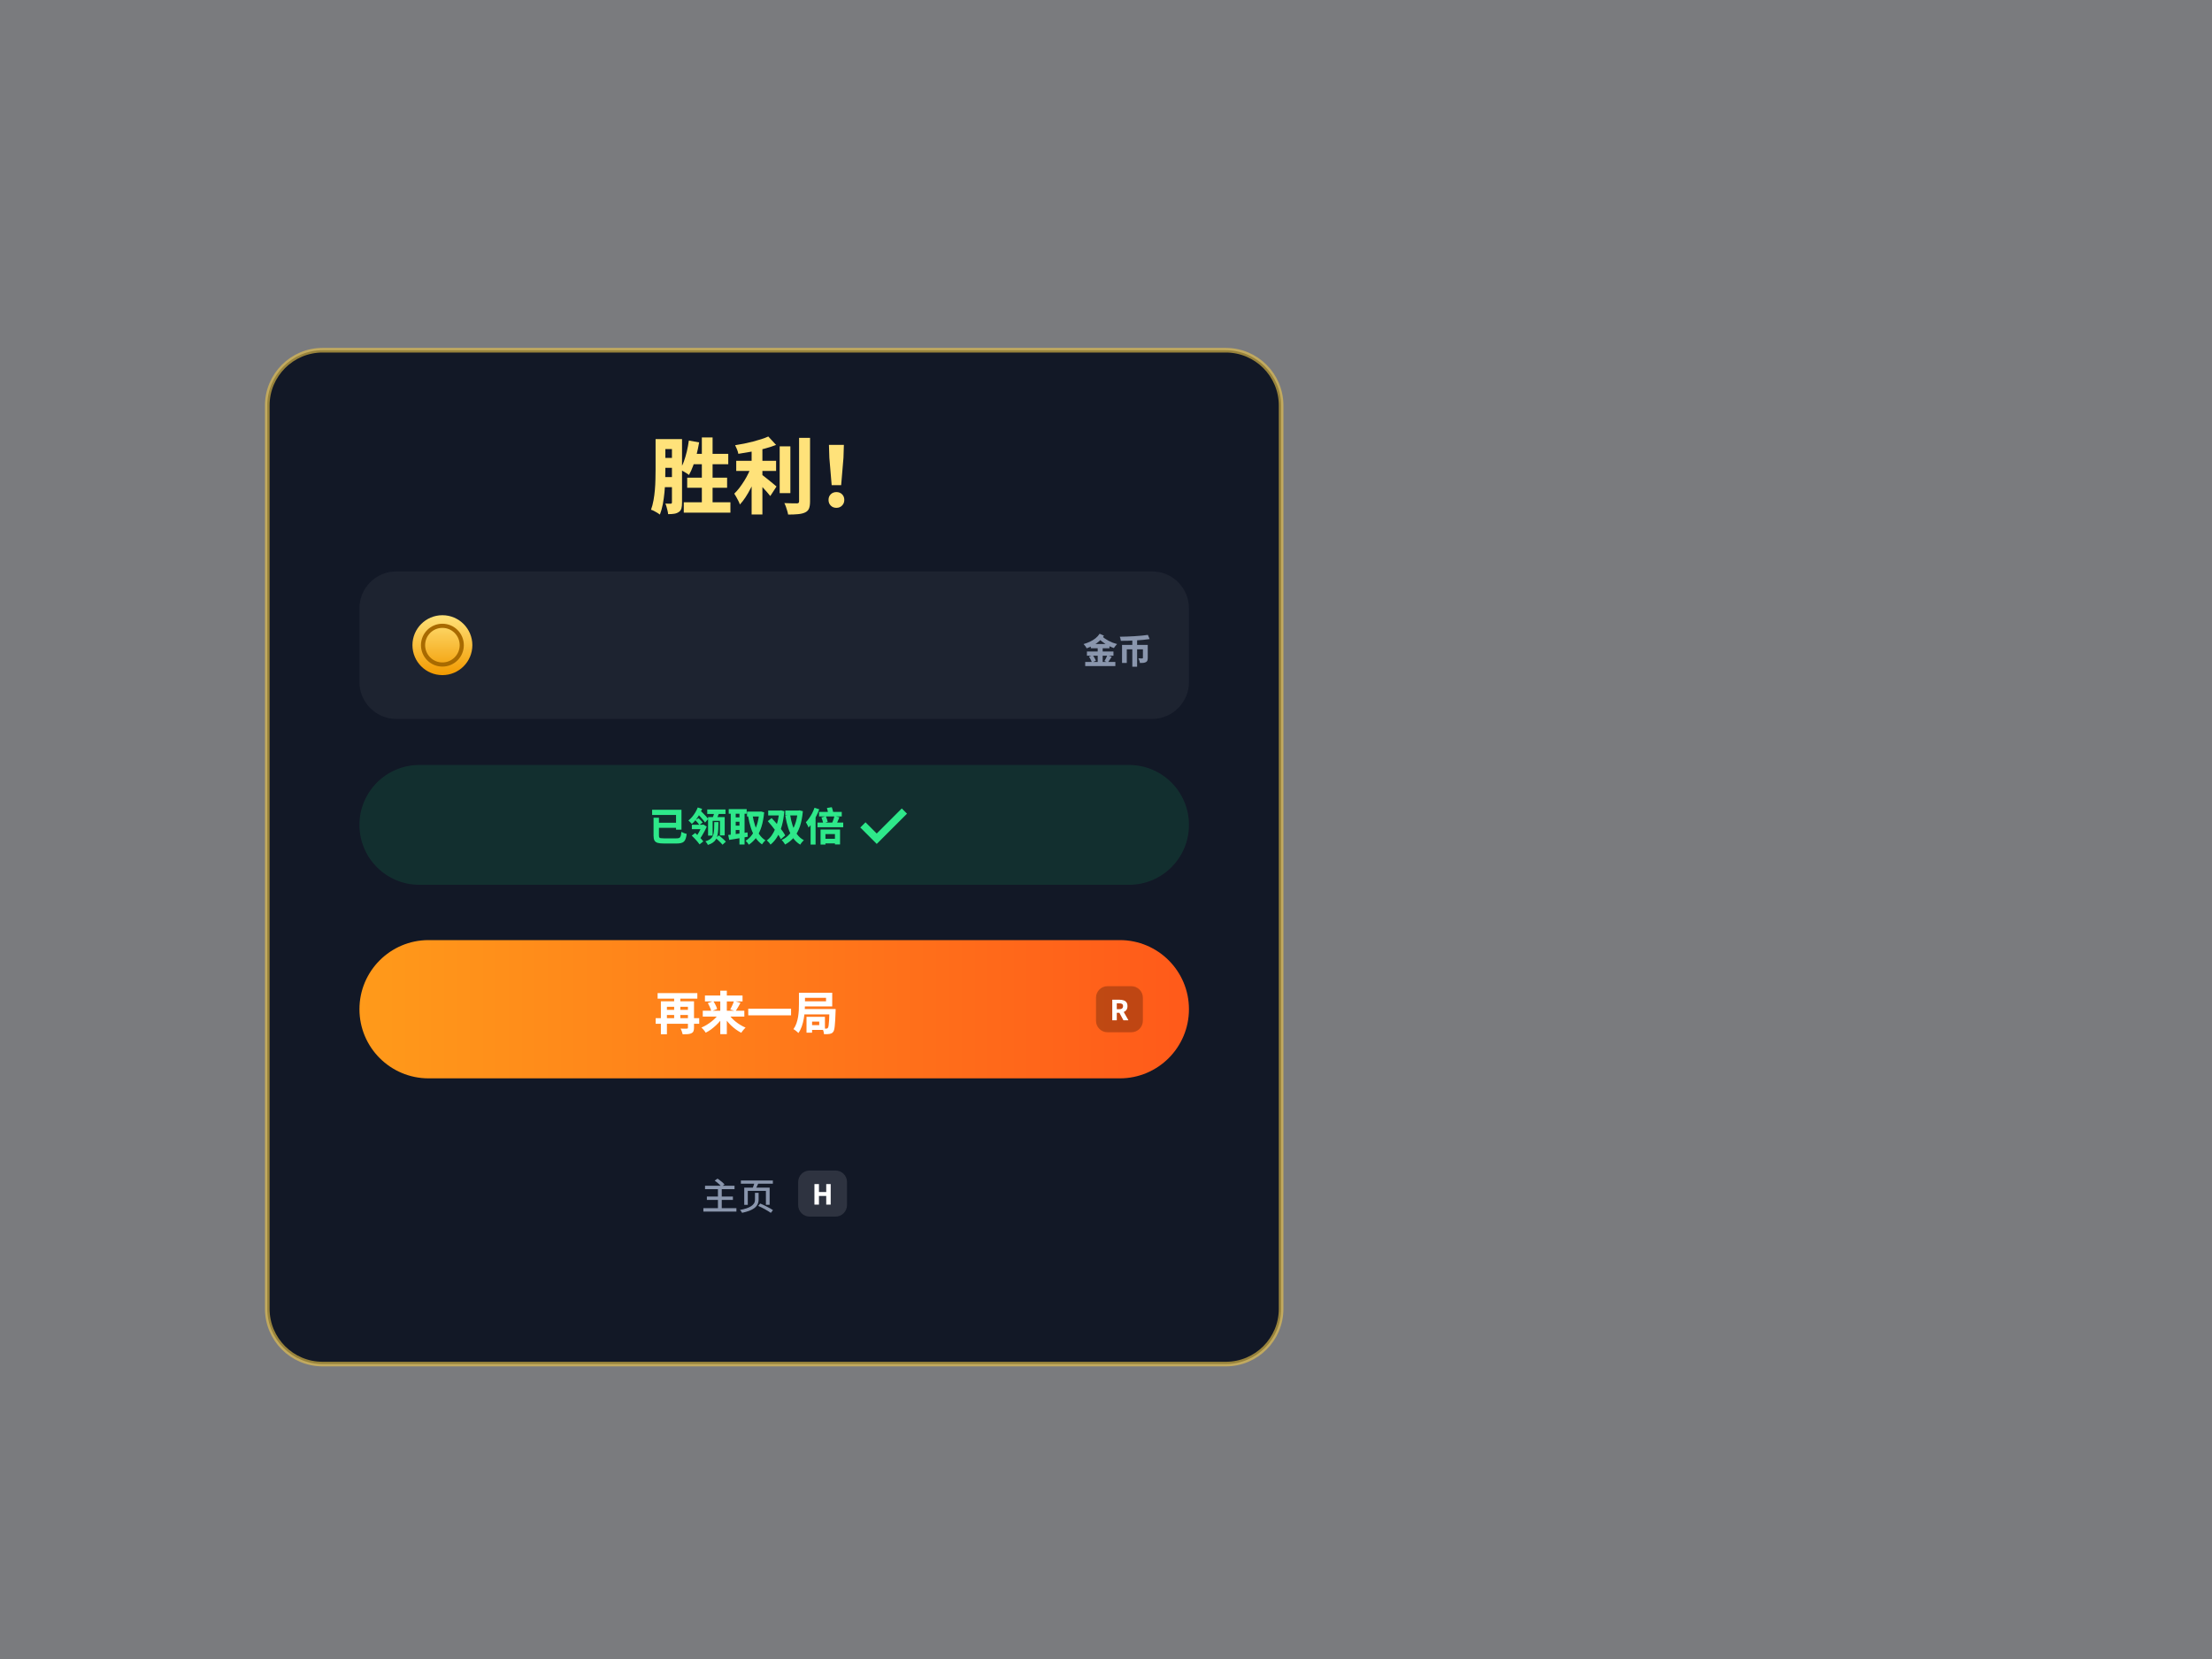
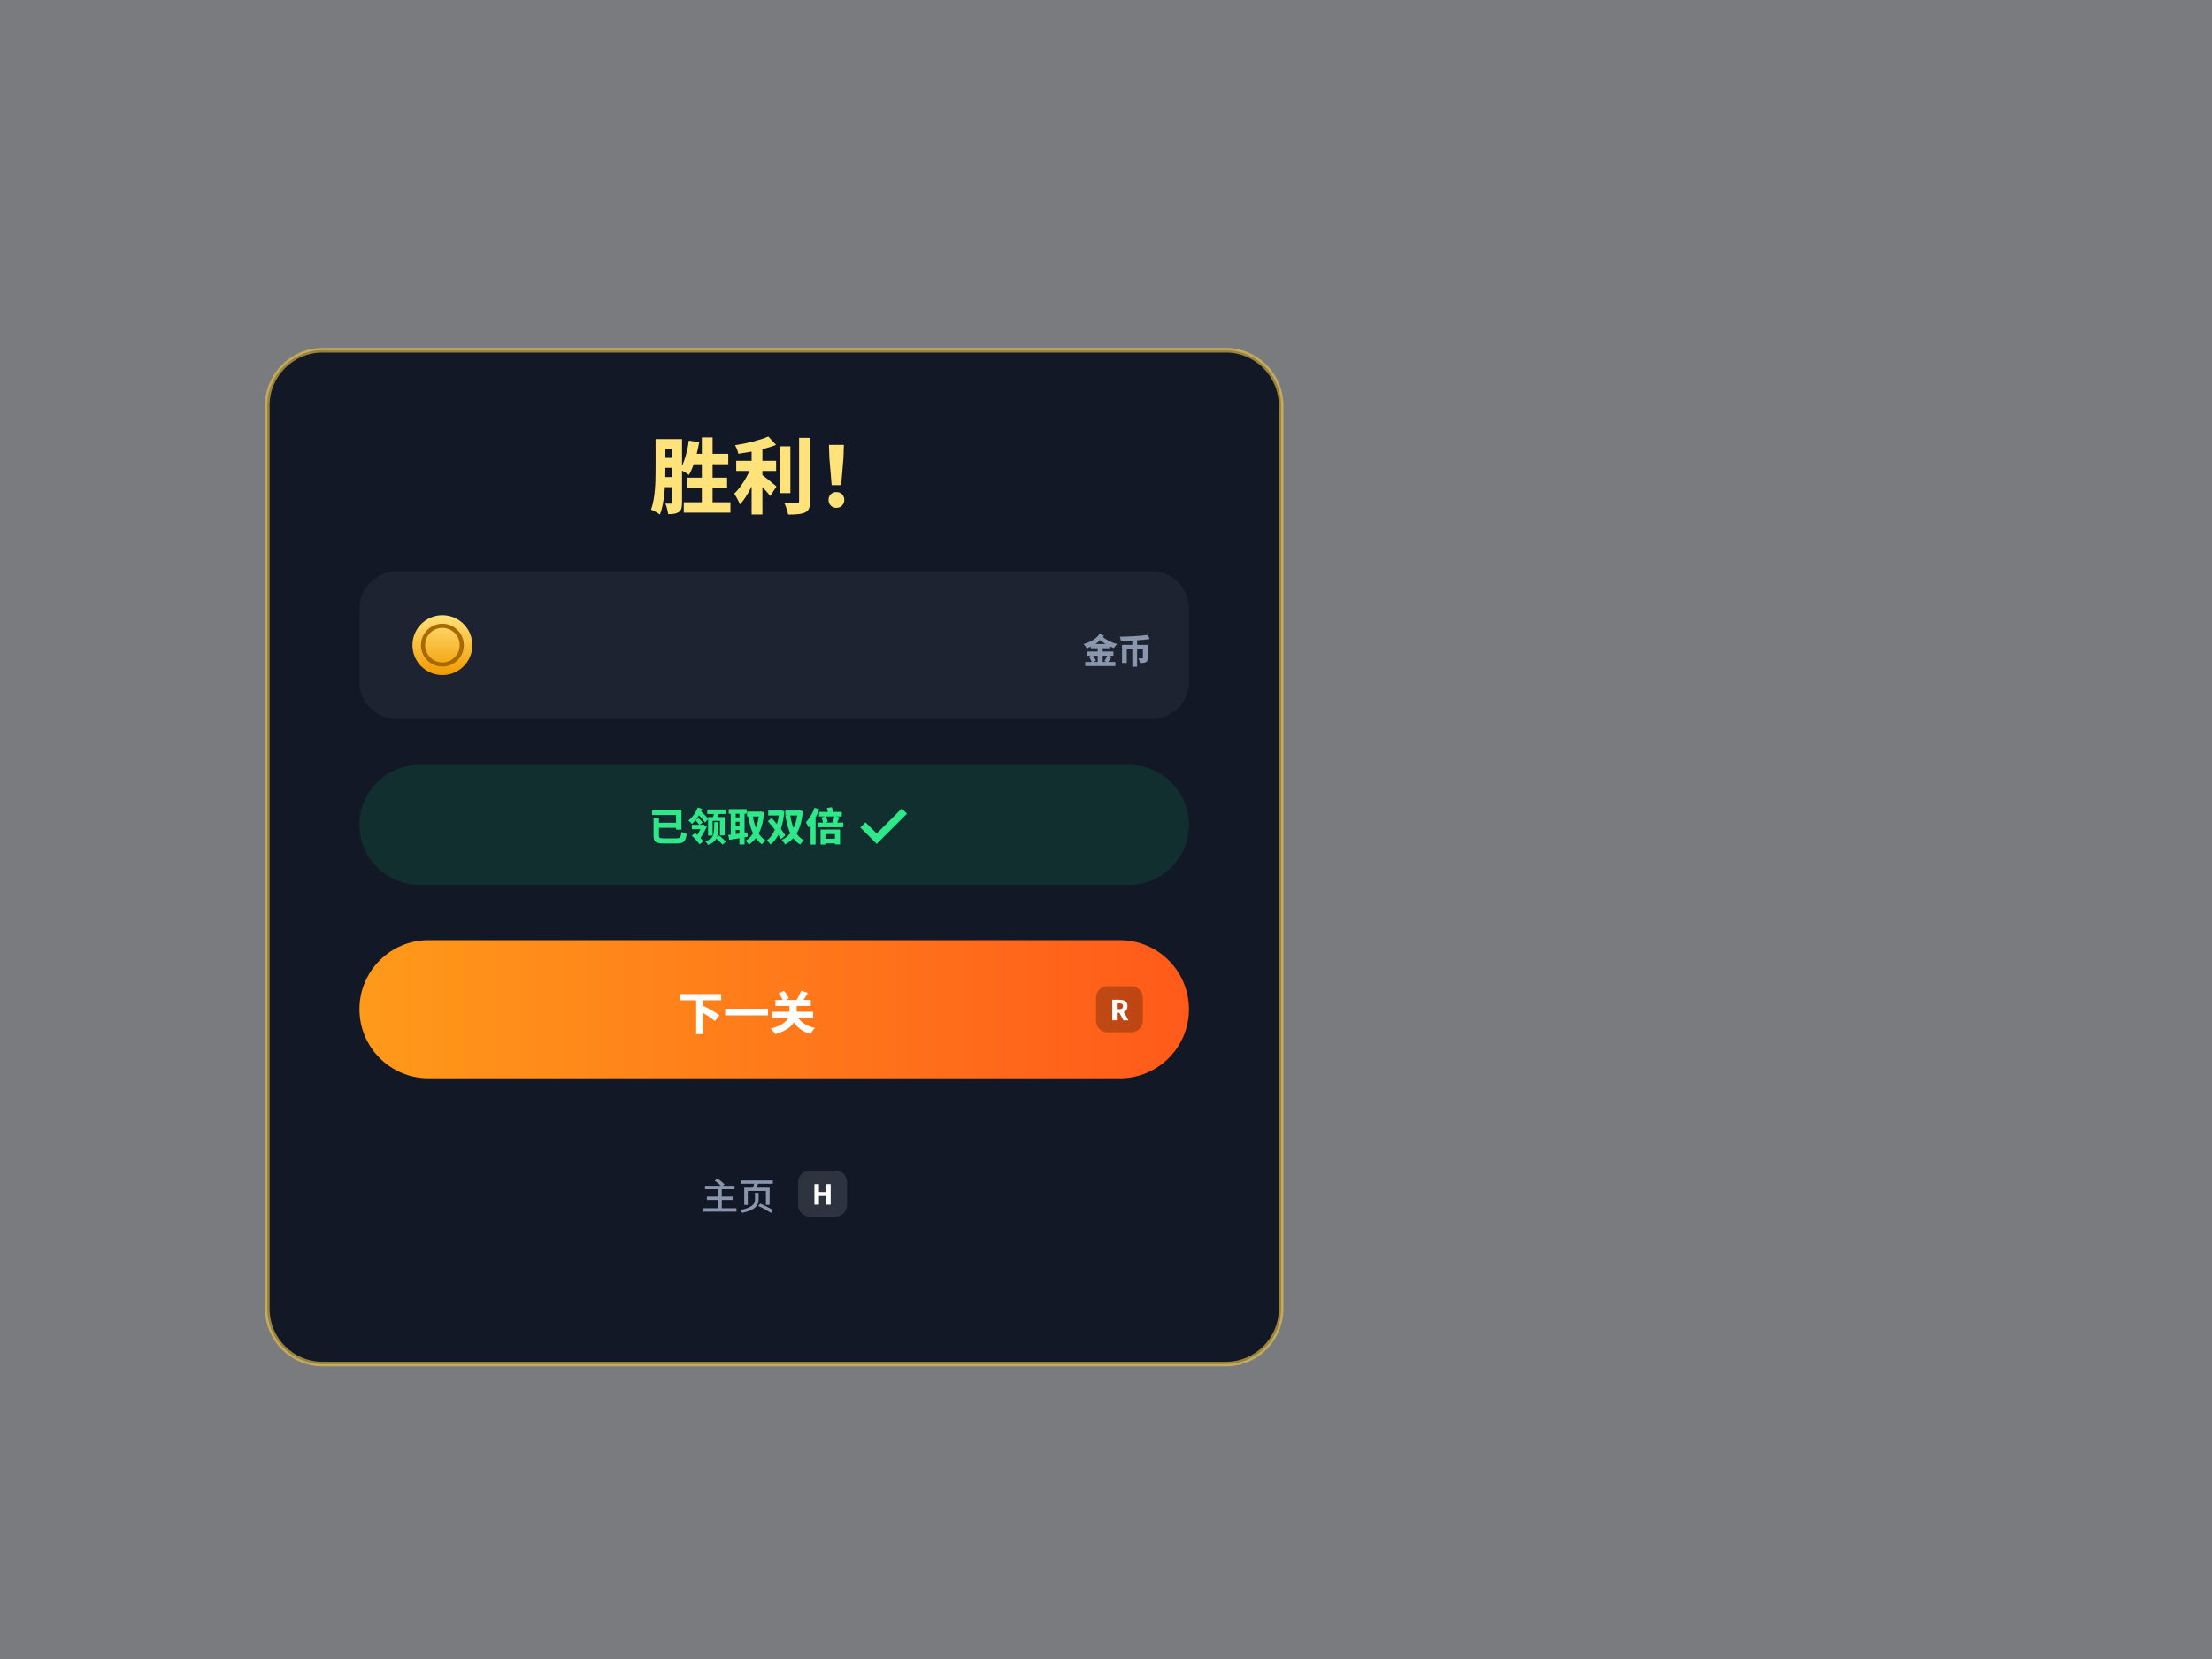
<svg xmlns="http://www.w3.org/2000/svg" width="960" height="720" viewBox="0 0 480 360">
  <defs>
    <linearGradient id="cta" x1="0" y1="0" x2="1" y2="0">
      <stop offset="0" stop-color="#ff9a1a" />
      <stop offset="1" stop-color="#ff5a1a" />
    </linearGradient>
    <linearGradient id="gold" x1="0" y1="0" x2="0" y2="1">
      <stop offset="0" stop-color="#ffe27a" />
      <stop offset="1" stop-color="#f29a00" />
    </linearGradient>
    <linearGradient id="bgH" x1="0" y1="0" x2="0" y2="1">
      <stop offset="0" stop-color="#141b2b" />
      <stop offset="1" stop-color="#07090f" />
    </linearGradient>
  </defs>
  <rect width="480" height="360" fill="#05070c" fill-opacity="0.5" />
  <rect x="58" y="76" width="220" height="220" rx="12" fill="#121826" stroke="#f2c94c" stroke-opacity="0.6" stroke-width="1" />
  <path d="M143.39 95.28H147.07V97.44H143.39ZM143.25 99.36H146.56V101.52H143.25ZM143.25 103.52H146.56V105.72H143.25ZM142.26 95.28H144.38V101.85Q144.38 102.94 144.35 104.22Q144.31 105.5 144.19 106.83Q144.06 108.16 143.83 109.41Q143.59 110.65 143.2 111.66Q143 111.49 142.64 111.28Q142.28 111.06 141.91 110.87Q141.54 110.68 141.27 110.61Q141.61 109.68 141.81 108.57Q142.01 107.46 142.11 106.29Q142.21 105.12 142.23 103.99Q142.26 102.85 142.26 101.86ZM145.81 95.28H148V109.06Q148 109.8 147.87 110.31Q147.73 110.83 147.3 111.1Q146.87 111.4 146.32 111.48Q145.77 111.57 144.98 111.57Q144.96 111.26 144.86 110.84Q144.76 110.41 144.64 109.99Q144.53 109.57 144.38 109.28Q144.74 109.3 145.09 109.3Q145.43 109.3 145.55 109.3Q145.81 109.3 145.81 109.01ZM149.48 95.6 151.71 96Q151.49 97.31 151.16 98.62Q150.83 99.94 150.41 101.07Q150 102.21 149.5 103.07Q149.3 102.89 148.93 102.66Q148.56 102.42 148.18 102.22Q147.8 102.01 147.53 101.86Q148.04 101.13 148.41 100.11Q148.78 99.09 149.05 97.93Q149.32 96.77 149.48 95.6ZM152.3 94.92H154.63V110.43H152.3ZM149.12 103.65H157.78V105.84H149.12ZM148.38 108.99H158.5V111.24H148.38ZM150.29 98.48H158.03V100.73H149.39ZM159.76 99.99H168.41V102.19H159.76ZM169.19 96.86H171.51V107.01H169.19ZM163.1 96.52H165.44V111.64H163.1ZM173.4 95.01H175.78V108.78Q175.78 109.8 175.55 110.35Q175.33 110.9 174.73 111.19Q174.14 111.48 173.2 111.57Q172.27 111.66 171.02 111.66Q170.97 111.3 170.83 110.86Q170.7 110.41 170.54 109.95Q170.38 109.5 170.2 109.17Q171.06 109.21 171.85 109.22Q172.64 109.23 172.91 109.23Q173.17 109.23 173.28 109.13Q173.4 109.03 173.4 108.78ZM166.72 94.72 168.41 96.55Q167.26 97 165.87 97.37Q164.47 97.74 163.03 98.01Q161.59 98.28 160.22 98.48Q160.15 98.07 159.94 97.53Q159.72 96.99 159.52 96.61Q160.49 96.46 161.49 96.26Q162.49 96.05 163.44 95.81Q164.38 95.56 165.23 95.29Q166.07 95.02 166.72 94.72ZM163.09 101.04 164.69 101.74Q164.35 102.76 163.9 103.84Q163.45 104.91 162.91 105.94Q162.38 106.98 161.79 107.88Q161.2 108.79 160.55 109.48Q160.44 109.1 160.22 108.68Q160.01 108.25 159.77 107.84Q159.54 107.43 159.34 107.12Q159.92 106.56 160.48 105.83Q161.03 105.1 161.54 104.28Q162.04 103.47 162.44 102.63Q162.83 101.79 163.09 101.04ZM165.08 102.85Q165.35 103.02 165.83 103.39Q166.31 103.77 166.86 104.21Q167.41 104.65 167.86 105.03Q168.31 105.41 168.5 105.57L167.15 107.64Q166.85 107.26 166.43 106.78Q166 106.29 165.54 105.8Q165.08 105.3 164.64 104.85Q164.2 104.4 163.86 104.08ZM180.47 105.28 179.97 99.36 179.88 96.54H183.12L183.03 99.36L182.53 105.28ZM181.5 110.2Q180.74 110.2 180.27 109.71Q179.79 109.23 179.79 108.47Q179.79 107.73 180.28 107.25Q180.76 106.78 181.5 106.78Q182.24 106.78 182.72 107.25Q183.21 107.73 183.21 108.47Q183.21 109.23 182.72 109.71Q182.24 110.2 181.5 110.2Z" fill="#ffe27a" />
  <rect x="78" y="124" width="180" height="32" rx="8" fill="#ffffff" fill-opacity="0.05" />
  <circle cx="96" cy="140" r="6.5" fill="url(#gold)" />
  <circle cx="96" cy="140" r="4.2" fill="none" stroke="#a86a00" stroke-width="0.9" />
  <path d="M236.7 139.75H240.75V140.67H236.7ZM235.86 141.38H241.62V142.28H235.86ZM235.49 143.64H242.03V144.54H235.49ZM238.2 140.2H239.28V144.06H238.2ZM236.31 142.49 237.12 142.16Q237.25 142.34 237.39 142.56Q237.53 142.78 237.64 143Q237.75 143.21 237.81 143.38L236.95 143.76Q236.91 143.59 236.8 143.37Q236.69 143.15 236.57 142.92Q236.44 142.69 236.31 142.49ZM240.29 142.18 241.24 142.51Q241.02 142.86 240.8 143.19Q240.58 143.53 240.4 143.76L239.65 143.45Q239.76 143.27 239.88 143.06Q240 142.84 240.11 142.61Q240.21 142.37 240.29 142.18ZM239.12 138.02Q239.37 138.28 239.74 138.55Q240.12 138.81 240.55 139.04Q240.99 139.27 241.46 139.46Q241.94 139.64 242.41 139.76Q242.3 139.87 242.16 140.03Q242.03 140.18 241.91 140.34Q241.79 140.5 241.72 140.63Q241.25 140.47 240.78 140.24Q240.3 140.01 239.85 139.72Q239.4 139.43 239 139.11Q238.61 138.78 238.28 138.43ZM238.62 137.52 239.56 137.94Q239.13 138.61 238.55 139.12Q237.96 139.64 237.26 140.03Q236.57 140.41 235.8 140.69Q235.7 140.46 235.51 140.2Q235.32 139.95 235.13 139.76Q235.85 139.56 236.51 139.25Q237.18 138.94 237.72 138.51Q238.27 138.07 238.62 137.52ZM245.71 138.74H246.75V144.68H245.71ZM243.48 139.94H248.54V140.9H244.51V143.86H243.48ZM248.01 139.94H249.06V142.78Q249.06 143.13 248.97 143.35Q248.89 143.57 248.64 143.69Q248.4 143.81 248.09 143.84Q247.77 143.87 247.36 143.87Q247.34 143.64 247.24 143.35Q247.13 143.06 247.03 142.86Q247.19 142.87 247.36 142.87Q247.53 142.88 247.67 142.88Q247.8 142.88 247.85 142.88Q247.94 142.88 247.98 142.85Q248.01 142.82 248.01 142.75ZM249.09 137.77 249.47 138.68Q248.81 138.78 248.03 138.85Q247.26 138.92 246.44 138.97Q245.63 139.02 244.81 139.04Q243.99 139.06 243.22 139.06Q243.21 138.85 243.14 138.6Q243.07 138.34 243 138.17Q243.79 138.16 244.61 138.13Q245.43 138.1 246.23 138.05Q247.03 138 247.76 137.93Q248.49 137.86 249.09 137.77Z" fill="#8a96ad" />
  <rect x="78" y="166" width="180" height="26" rx="13" fill="#14b866" fill-opacity="0.15" />
  <path d="M141.82 177.44H142.99V181.33Q142.99 181.59 143.07 181.72Q143.14 181.85 143.37 181.88Q143.6 181.92 144.06 181.92Q144.19 181.92 144.46 181.92Q144.73 181.92 145.06 181.92Q145.39 181.92 145.73 181.92Q146.06 181.92 146.33 181.92Q146.61 181.92 146.75 181.92Q147.07 181.92 147.27 181.87Q147.47 181.82 147.58 181.67Q147.69 181.52 147.76 181.25Q147.82 180.97 147.86 180.51Q148.02 180.6 148.22 180.69Q148.42 180.78 148.63 180.85Q148.84 180.92 149.01 180.95Q148.94 181.56 148.8 181.96Q148.67 182.37 148.43 182.61Q148.19 182.84 147.79 182.94Q147.4 183.04 146.8 183.04Q146.7 183.04 146.48 183.04Q146.27 183.04 145.99 183.04Q145.71 183.04 145.42 183.04Q145.13 183.04 144.86 183.04Q144.58 183.04 144.38 183.04Q144.17 183.04 144.06 183.04Q143.21 183.04 142.71 182.9Q142.22 182.75 142.02 182.39Q141.82 182.02 141.82 181.34ZM142.51 178.53H147.12V179.64H142.51ZM141.51 175.72H147.88V180.03H146.7V176.84H141.51ZM153.47 175.66H157.43V176.63H153.47ZM155.01 176.34 155.99 176.56Q155.85 176.92 155.71 177.25Q155.57 177.58 155.46 177.82L154.58 177.6Q154.7 177.34 154.82 176.98Q154.94 176.63 155.01 176.34ZM153.65 177.31H157.26V181.28H156.22V178.12H154.64V181.32H153.65ZM154.99 178.39H155.91Q155.9 179.27 155.86 179.97Q155.82 180.67 155.7 181.21Q155.58 181.75 155.34 182.16Q155.09 182.56 154.67 182.85Q154.25 183.15 153.6 183.35Q153.54 183.17 153.38 182.94Q153.21 182.7 153.07 182.57Q153.64 182.4 153.99 182.17Q154.35 181.94 154.56 181.62Q154.77 181.3 154.86 180.85Q154.94 180.4 154.97 179.79Q154.99 179.19 154.99 178.39ZM155.32 181.86 155.99 181.27Q156.25 181.47 156.53 181.71Q156.81 181.96 157.08 182.2Q157.34 182.44 157.51 182.64L156.79 183.3Q156.64 183.1 156.38 182.85Q156.13 182.6 155.85 182.34Q155.57 182.07 155.32 181.86ZM151.41 175.22 152.36 175.52Q151.99 176.47 151.41 177.32Q150.84 178.17 150.13 178.79Q150.05 178.68 149.92 178.55Q149.79 178.41 149.64 178.28Q149.5 178.14 149.38 178.05Q149.82 177.71 150.21 177.24Q150.59 176.78 150.9 176.26Q151.21 175.73 151.41 175.22ZM150.11 181.33 150.86 180.76Q151.15 181.02 151.49 181.35Q151.83 181.68 152.13 182Q152.43 182.32 152.62 182.58L151.81 183.23Q151.64 182.98 151.35 182.64Q151.07 182.3 150.74 181.96Q150.41 181.61 150.11 181.33ZM150.13 178.97H152.67V179.93H150.13ZM150.87 177.97 151.57 177.54Q151.82 177.76 152.08 178.02Q152.34 178.28 152.48 178.48L151.77 179Q151.63 178.79 151.37 178.5Q151.11 178.21 150.87 177.97ZM152.32 178.97H152.47L152.64 178.92L153.36 179.36Q153.17 179.86 152.89 180.37Q152.62 180.88 152.32 181.36Q152.03 181.84 151.77 182.21Q151.63 182.1 151.39 181.93Q151.15 181.77 150.98 181.68Q151.15 181.45 151.34 181.14Q151.53 180.83 151.72 180.49Q151.91 180.15 152.07 179.81Q152.22 179.47 152.32 179.19ZM151.29 176.52 151.93 175.85Q152.22 176.12 152.56 176.47Q152.9 176.81 153.2 177.13Q153.5 177.46 153.68 177.71L152.99 178.5Q152.82 178.22 152.53 177.88Q152.24 177.53 151.91 177.17Q151.58 176.81 151.29 176.52ZM162.1 176.12H165.09V177.18H162.1ZM164.76 176.12H164.94L165.13 176.09L165.82 176.27Q165.66 178.05 165.24 179.39Q164.82 180.73 164.14 181.69Q163.46 182.65 162.5 183.3Q162.38 183.09 162.18 182.85Q161.97 182.6 161.8 182.45Q162.63 181.96 163.24 181.08Q163.85 180.21 164.24 179Q164.63 177.8 164.76 176.36ZM163.31 176.94Q163.5 178.11 163.85 179.16Q164.2 180.21 164.75 181.04Q165.31 181.86 166.11 182.36Q165.99 182.45 165.84 182.6Q165.7 182.75 165.57 182.93Q165.43 183.09 165.35 183.23Q164.48 182.63 163.9 181.71Q163.31 180.8 162.94 179.64Q162.57 178.48 162.33 177.1ZM158.13 175.58H162.03V176.58H158.13ZM159.16 177.37H161.21V178.32H159.16ZM159.15 179.16H161.27V180.11H159.15ZM158.57 176.17H159.65V181.54L158.57 181.66ZM158.02 181.19Q158.55 181.13 159.23 181.04Q159.92 180.95 160.69 180.85Q161.46 180.74 162.21 180.63L162.26 181.57Q161.56 181.7 160.84 181.82Q160.13 181.95 159.47 182.06Q158.8 182.17 158.24 182.26ZM160.46 176.16H161.57V183.26H160.46ZM170.41 175.88H173.47V176.95H170.41ZM173.1 175.88H173.3L173.48 175.84L174.22 176.03Q174.05 177.93 173.58 179.33Q173.1 180.72 172.3 181.69Q171.5 182.65 170.36 183.26Q170.28 183.1 170.15 182.92Q170.02 182.74 169.88 182.56Q169.74 182.38 169.62 182.27Q170.64 181.82 171.36 180.96Q172.08 180.1 172.52 178.88Q172.97 177.66 173.1 176.11ZM171.46 176.86Q171.65 178.08 172 179.15Q172.36 180.21 172.96 181.03Q173.55 181.85 174.44 182.32Q174.32 182.42 174.16 182.6Q174.01 182.77 173.87 182.95Q173.74 183.13 173.65 183.29Q172.68 182.7 172.05 181.78Q171.42 180.87 171.04 179.67Q170.65 178.46 170.41 177.03ZM166.7 175.88H169.45V176.95H166.7ZM169.09 175.88H169.28L169.47 175.84L170.2 176.04Q170.05 177.75 169.68 179.12Q169.31 180.49 168.69 181.53Q168.08 182.57 167.2 183.28Q167.12 183.14 166.98 182.96Q166.84 182.79 166.68 182.63Q166.53 182.47 166.39 182.37Q166.97 181.96 167.43 181.32Q167.88 180.68 168.22 179.87Q168.56 179.05 168.78 178.1Q169 177.15 169.09 176.13ZM166.61 178.19 167.44 177.52Q167.84 177.94 168.27 178.43Q168.7 178.92 169.11 179.43Q169.52 179.93 169.85 180.41Q170.19 180.89 170.39 181.3L169.44 182.11Q169.25 181.7 168.94 181.21Q168.62 180.72 168.24 180.19Q167.86 179.66 167.43 179.15Q167.01 178.64 166.61 178.19ZM178.63 182.02H181.56V183.01H178.63ZM178.06 180H182.29V183.24H181.18V180.99H179.12V183.27H178.06ZM177.73 176.18H182.66V177.17H177.73ZM177.39 178.5H182.98V179.51H177.39ZM181.07 177.09 182.15 177.34Q182.03 177.62 181.92 177.9Q181.8 178.18 181.69 178.43Q181.58 178.68 181.48 178.86L180.55 178.62Q180.64 178.41 180.74 178.15Q180.84 177.88 180.93 177.6Q181.02 177.32 181.07 177.09ZM178.25 177.38 179.2 177.12Q179.34 177.4 179.45 177.74Q179.57 178.08 179.61 178.34L178.63 178.64Q178.58 178.39 178.48 178.03Q178.38 177.67 178.25 177.38ZM179.44 175.33 180.5 175.16Q180.6 175.43 180.69 175.76Q180.78 176.1 180.82 176.34L179.71 176.55Q179.69 176.32 179.61 175.97Q179.54 175.62 179.44 175.33ZM176.75 175.28 177.78 175.62Q177.52 176.33 177.15 177.06Q176.78 177.79 176.35 178.44Q175.91 179.09 175.46 179.58Q175.41 179.45 175.31 179.23Q175.2 179.01 175.08 178.79Q174.96 178.56 174.87 178.43Q175.24 178.05 175.59 177.54Q175.94 177.04 176.24 176.47Q176.53 175.89 176.75 175.28ZM175.9 177.69 176.97 176.62 176.98 176.63V183.27H175.9Z" fill="#2ee88a" />
  <path d="M187.25 179l3 3 6-6" fill="none" stroke="#2ee88a" stroke-width="1.6" />
  <rect x="78" y="204" width="180" height="30" rx="15" fill="url(#cta)" />
-   <path d="M142.28 220.94H151.73V222.16H142.28ZM142.7 215.5H151.32V216.71H142.7ZM144.34 219.13H149.76V220.25H144.34ZM149.28 217.28H150.6V223.02Q150.6 223.51 150.47 223.79Q150.35 224.07 150.02 224.22Q149.7 224.37 149.24 224.41Q148.77 224.44 148.14 224.44Q148.09 224.18 147.95 223.81Q147.82 223.44 147.68 223.2Q147.94 223.21 148.22 223.22Q148.5 223.22 148.72 223.22Q148.95 223.21 149.03 223.21Q149.17 223.21 149.22 223.17Q149.28 223.12 149.28 223ZM143.41 217.28H149.8V218.47H144.72V224.43H143.41ZM146.29 215.86H147.63V221.36H146.29ZM152.5 219.33H161.52V220.6H152.5ZM152.97 216.03H161.13V217.3H152.97ZM156.3 214.97H157.72V224.41H156.3ZM159.28 217.21 160.68 217.61Q160.5 217.96 160.31 218.29Q160.12 218.62 159.94 218.91Q159.76 219.2 159.61 219.42L158.46 219.05Q158.61 218.79 158.76 218.47Q158.92 218.16 159.06 217.82Q159.2 217.49 159.28 217.21ZM153.6 217.67 154.78 217.23Q154.97 217.49 155.13 217.8Q155.3 218.11 155.43 218.41Q155.56 218.71 155.62 218.95L154.34 219.45Q154.3 219.21 154.19 218.91Q154.07 218.6 153.91 218.27Q153.76 217.95 153.6 217.67ZM156.1 219.84 157.17 220.27Q156.82 220.86 156.37 221.42Q155.92 221.97 155.39 222.47Q154.87 222.96 154.31 223.38Q153.74 223.79 153.14 224.09Q153.04 223.92 152.88 223.71Q152.71 223.51 152.54 223.31Q152.36 223.11 152.2 222.98Q152.78 222.74 153.34 222.4Q153.91 222.05 154.43 221.64Q154.95 221.23 155.38 220.77Q155.8 220.31 156.1 219.84ZM157.95 219.86Q158.25 220.33 158.67 220.79Q159.08 221.24 159.59 221.66Q160.1 222.07 160.66 222.41Q161.22 222.75 161.79 222.99Q161.64 223.12 161.46 223.32Q161.28 223.52 161.12 223.73Q160.95 223.94 160.85 224.11Q160.27 223.81 159.7 223.4Q159.14 222.99 158.62 222.5Q158.11 222 157.67 221.44Q157.23 220.88 156.88 220.29ZM162.37 218.88H171.66V220.33H162.37ZM174.16 215.42H180.59V218.39H174.16V217.28H179.25V216.53H174.16ZM173.37 215.42H174.68V217.9Q174.68 218.56 174.62 219.38Q174.57 220.19 174.42 221.05Q174.27 221.91 173.99 222.72Q173.71 223.52 173.25 224.16Q173.14 224.03 172.94 223.87Q172.75 223.7 172.54 223.55Q172.33 223.4 172.18 223.32Q172.59 222.75 172.83 222.06Q173.07 221.36 173.19 220.62Q173.3 219.89 173.34 219.19Q173.37 218.49 173.37 217.9ZM174.19 218.96H180.42V220.12H174.19ZM175.7 220.64H179.01V223.49H175.7V222.45H177.77V221.68H175.7ZM175.01 220.64H176.22V224.09H175.01ZM179.99 218.96H181.33Q181.33 218.96 181.33 219.06Q181.33 219.16 181.33 219.28Q181.33 219.41 181.32 219.49Q181.28 220.57 181.24 221.34Q181.2 222.11 181.14 222.62Q181.09 223.14 181.01 223.44Q180.94 223.74 180.82 223.89Q180.65 224.13 180.46 224.22Q180.27 224.31 180.03 224.36Q179.81 224.4 179.49 224.41Q179.17 224.42 178.8 224.41Q178.79 224.13 178.69 223.77Q178.59 223.42 178.44 223.17Q178.72 223.19 178.95 223.2Q179.19 223.21 179.32 223.2Q179.43 223.21 179.5 223.18Q179.58 223.14 179.65 223.05Q179.74 222.94 179.81 222.53Q179.87 222.13 179.92 221.32Q179.96 220.52 179.99 219.19Z" fill="#ffffff" />
+   <path d="M147.51 215.71H156.5V217.05H147.51ZM151.07 216.93H152.5V224.4H151.07ZM151.82 219.37 152.73 218.31Q153.13 218.51 153.6 218.76Q154.07 219.01 154.54 219.28Q155.01 219.56 155.42 219.82Q155.83 220.09 156.12 220.33L155.13 221.55Q154.87 221.31 154.48 221.03Q154.09 220.74 153.63 220.45Q153.18 220.16 152.71 219.88Q152.24 219.6 151.82 219.37ZM157.37 218.88H166.66V220.33H157.37ZM168.27 216.98H175.93V218.29H168.27ZM167.57 219.54H176.45V220.85H167.57ZM172.66 219.94Q173 220.73 173.57 221.35Q174.15 221.97 174.97 222.4Q175.78 222.83 176.84 223.05Q176.68 223.21 176.5 223.44Q176.32 223.67 176.16 223.92Q176 224.17 175.9 224.37Q174.76 224.05 173.91 223.49Q173.07 222.93 172.47 222.12Q171.87 221.3 171.44 220.26ZM173.85 214.98 175.31 215.45Q175.07 215.86 174.81 216.27Q174.56 216.68 174.31 217.03Q174.07 217.39 173.85 217.68L172.7 217.24Q172.91 216.93 173.12 216.54Q173.34 216.15 173.53 215.74Q173.72 215.33 173.85 214.98ZM168.98 215.55 170.1 214.99Q170.43 215.36 170.73 215.82Q171.02 216.28 171.17 216.64L169.98 217.3Q169.9 217.06 169.74 216.75Q169.58 216.45 169.38 216.13Q169.19 215.81 168.98 215.55ZM171.31 217.43H172.88V219.6Q172.88 220.13 172.76 220.66Q172.65 221.2 172.37 221.71Q172.08 222.23 171.56 222.72Q171.03 223.21 170.22 223.64Q169.41 224.07 168.23 224.42Q168.14 224.26 167.98 224.04Q167.82 223.82 167.62 223.59Q167.43 223.37 167.24 223.22Q168.3 222.93 169.03 222.59Q169.75 222.26 170.2 221.89Q170.65 221.52 170.89 221.13Q171.13 220.74 171.22 220.34Q171.31 219.95 171.31 219.58Z" fill="#ffffff" />
  <g transform="translate(237.83,214)">
    <rect x="0.00" y="0" width="10.17" height="10" rx="2.5" fill="#000000" fill-opacity="0.25" />
    <path d="M3.53 7.4V2.94H5.12Q5.6 2.94 5.98 3.07Q6.37 3.19 6.6 3.49Q6.83 3.79 6.83 4.32Q6.83 4.83 6.6 5.15Q6.37 5.47 5.98 5.62Q5.6 5.77 5.12 5.77H4.51V7.4ZM4.51 5H5.04Q5.45 5 5.66 4.83Q5.87 4.65 5.87 4.32Q5.87 3.98 5.66 3.85Q5.45 3.72 5.04 3.72H4.51ZM5.95 7.4 4.94 5.52 5.62 4.89 7.04 7.4Z" fill="#ffffff" />
  </g>
  <path d="M152.99 257.31H159.39V258.05H152.99ZM153.39 259.65H159.04V260.38H153.39ZM152.63 262.17H159.8V262.91H152.63ZM155.79 257.92H156.62V262.56H155.79ZM155.09 256.19 155.71 255.76Q155.97 255.93 156.26 256.16Q156.55 256.38 156.81 256.6Q157.07 256.83 157.23 257.02L156.55 257.5Q156.41 257.32 156.17 257.08Q155.92 256.84 155.64 256.61Q155.35 256.37 155.09 256.19ZM160.77 256.16H167.71V256.86H160.77ZM163.75 256.52 164.62 256.64Q164.47 257 164.29 257.38Q164.11 257.75 163.95 258.01L163.29 257.88Q163.38 257.68 163.47 257.44Q163.55 257.2 163.63 256.96Q163.71 256.72 163.75 256.52ZM163.83 258.84H164.62V260.3Q164.62 260.64 164.53 260.97Q164.45 261.3 164.23 261.61Q164.02 261.92 163.62 262.21Q163.22 262.49 162.59 262.74Q161.95 262.98 161.03 263.18Q160.99 263.09 160.91 262.98Q160.83 262.87 160.75 262.75Q160.66 262.64 160.57 262.56Q161.43 262.4 162.02 262.2Q162.6 261.99 162.96 261.76Q163.32 261.52 163.51 261.28Q163.71 261.04 163.77 260.79Q163.83 260.54 163.83 260.29ZM164.53 261.68 164.96 261.16Q165.31 261.3 165.69 261.48Q166.07 261.66 166.45 261.86Q166.83 262.05 167.17 262.24Q167.5 262.43 167.73 262.6L167.27 263.19Q167.04 263.03 166.72 262.83Q166.4 262.63 166.02 262.42Q165.64 262.22 165.26 262.02Q164.87 261.83 164.53 261.68ZM161.5 257.72H167.01V261.44H166.2V258.42H162.27V261.45H161.5Z" fill="#8a96ad" />
  <g transform="translate(173.20,254)">
    <rect x="0.00" y="0" width="10.60" height="10" rx="2.5" fill="#ffffff" fill-opacity="0.12" />
    <path d="M3.53 7.4V2.94H4.51V4.67H6.09V2.94H7.06V7.4H6.09V5.52H4.51V7.4Z" fill="#ffffff" />
  </g>
</svg>
